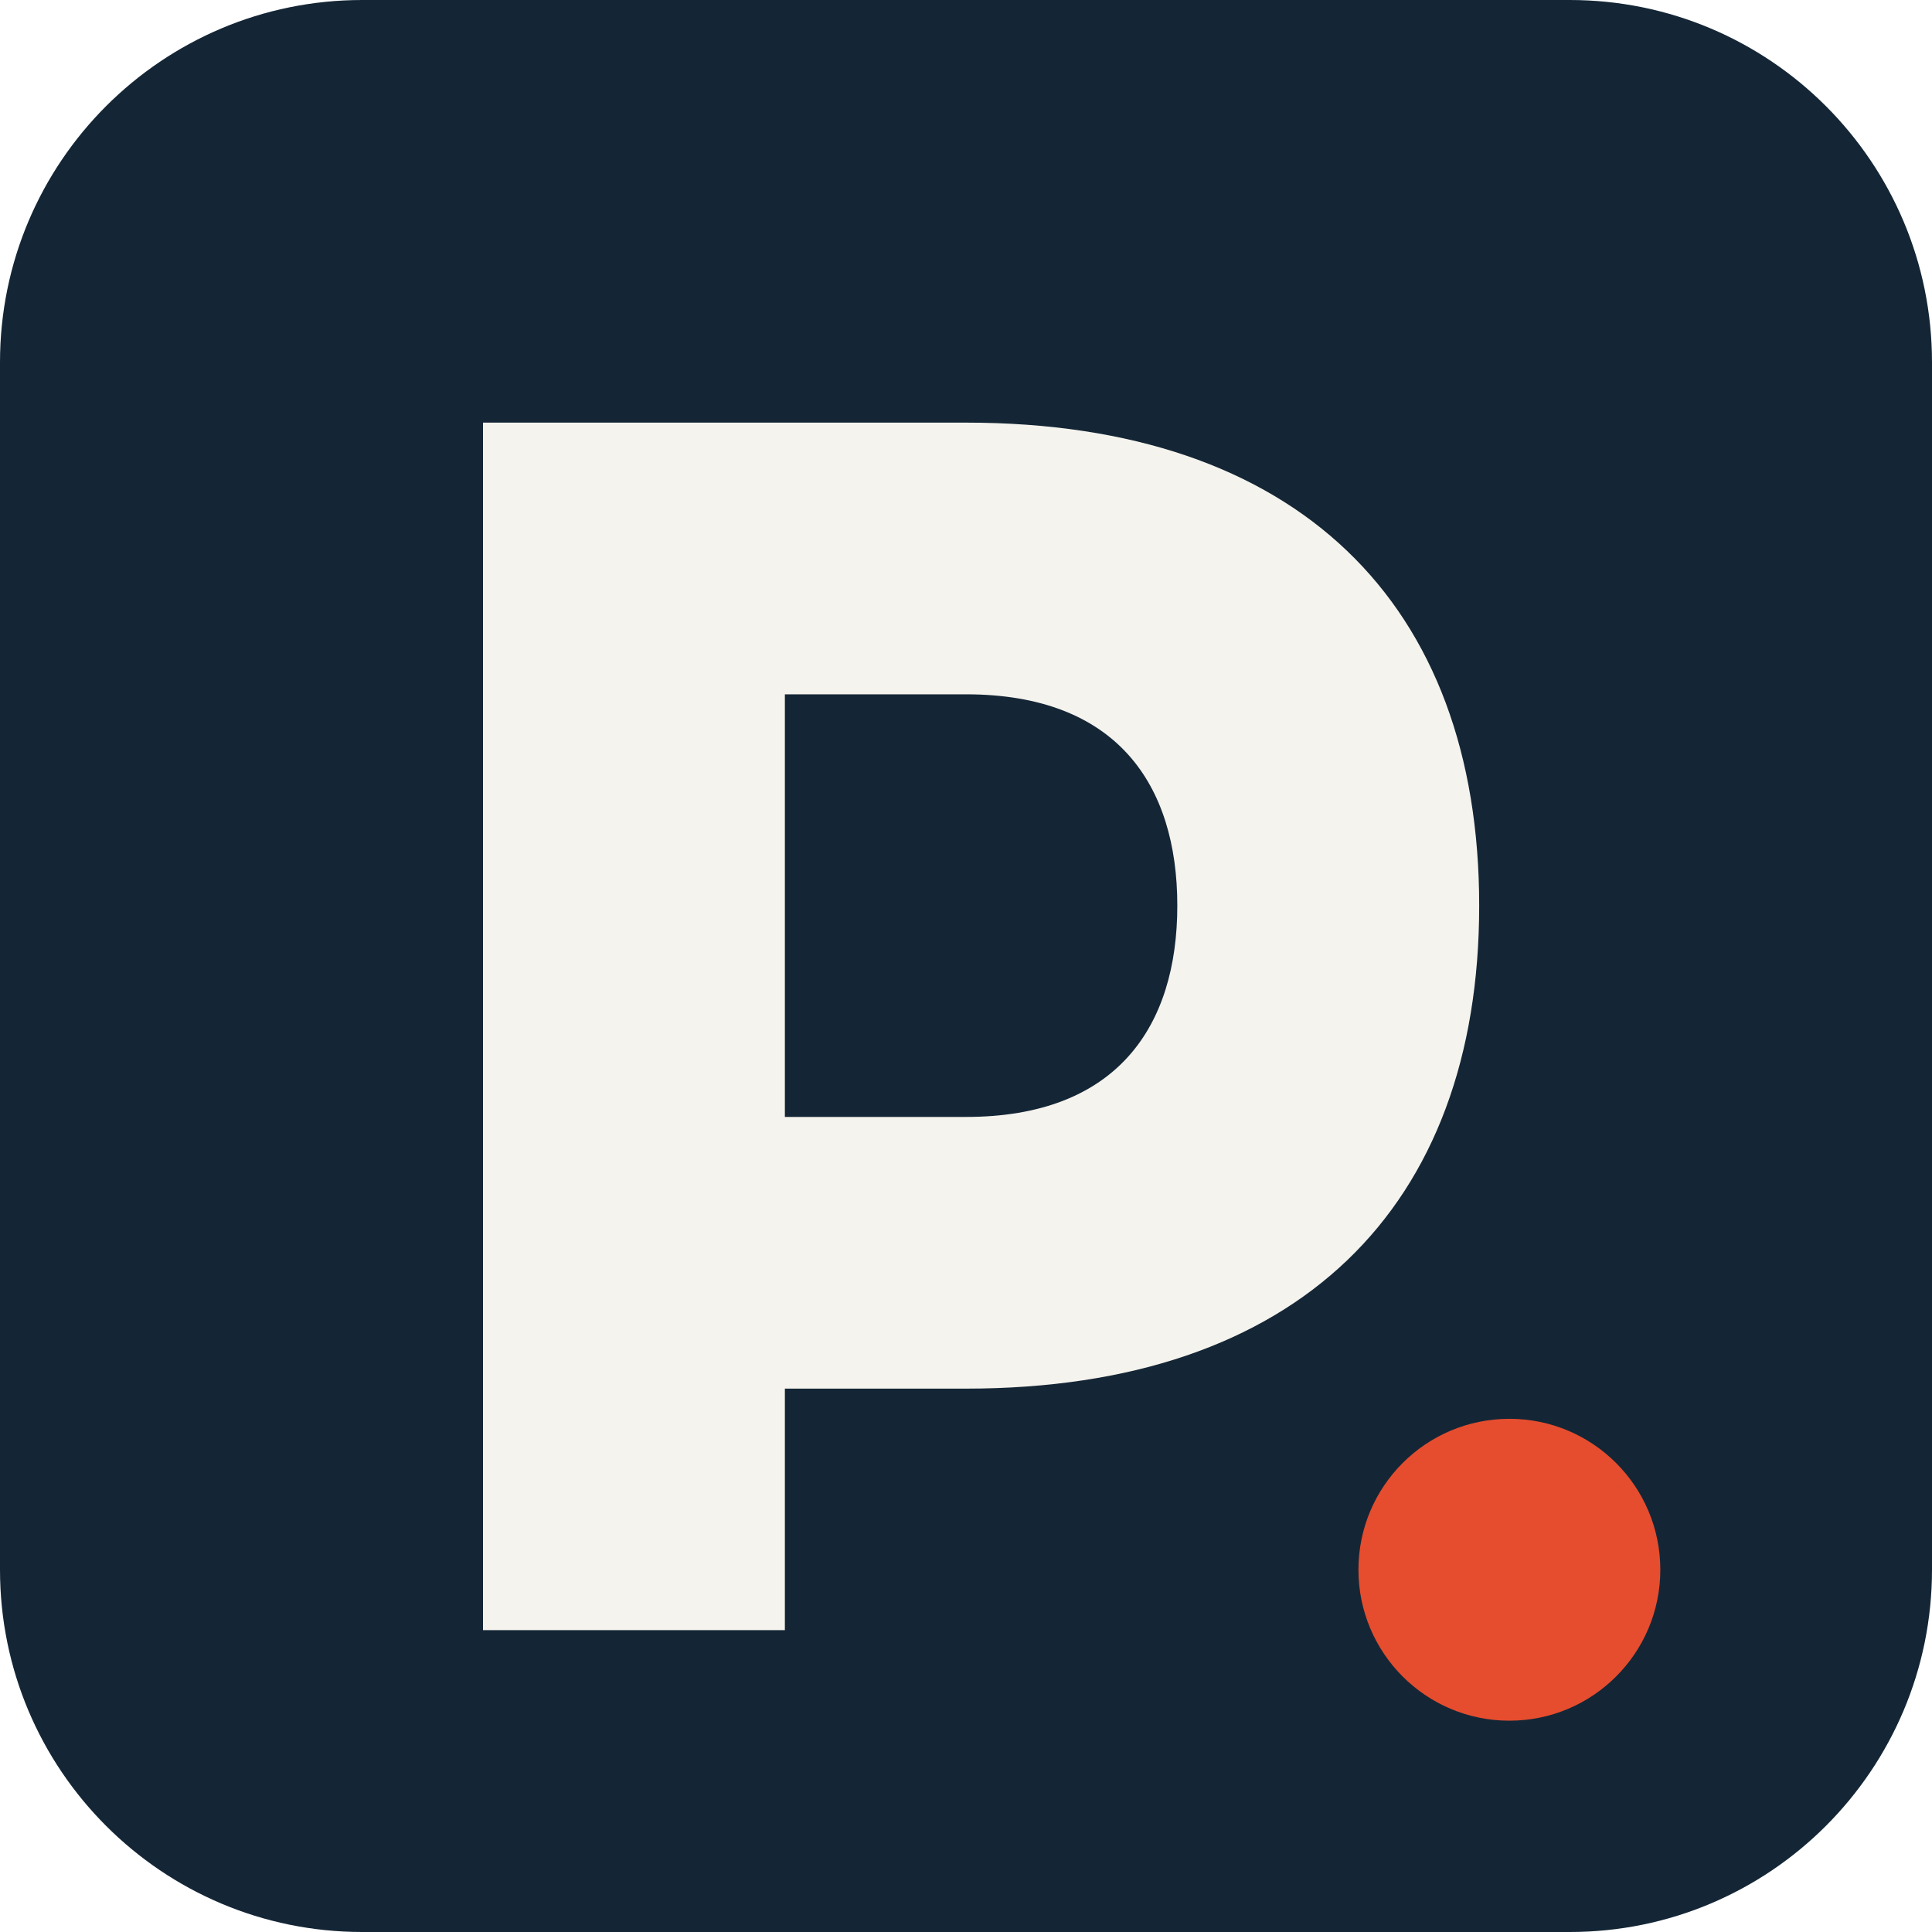
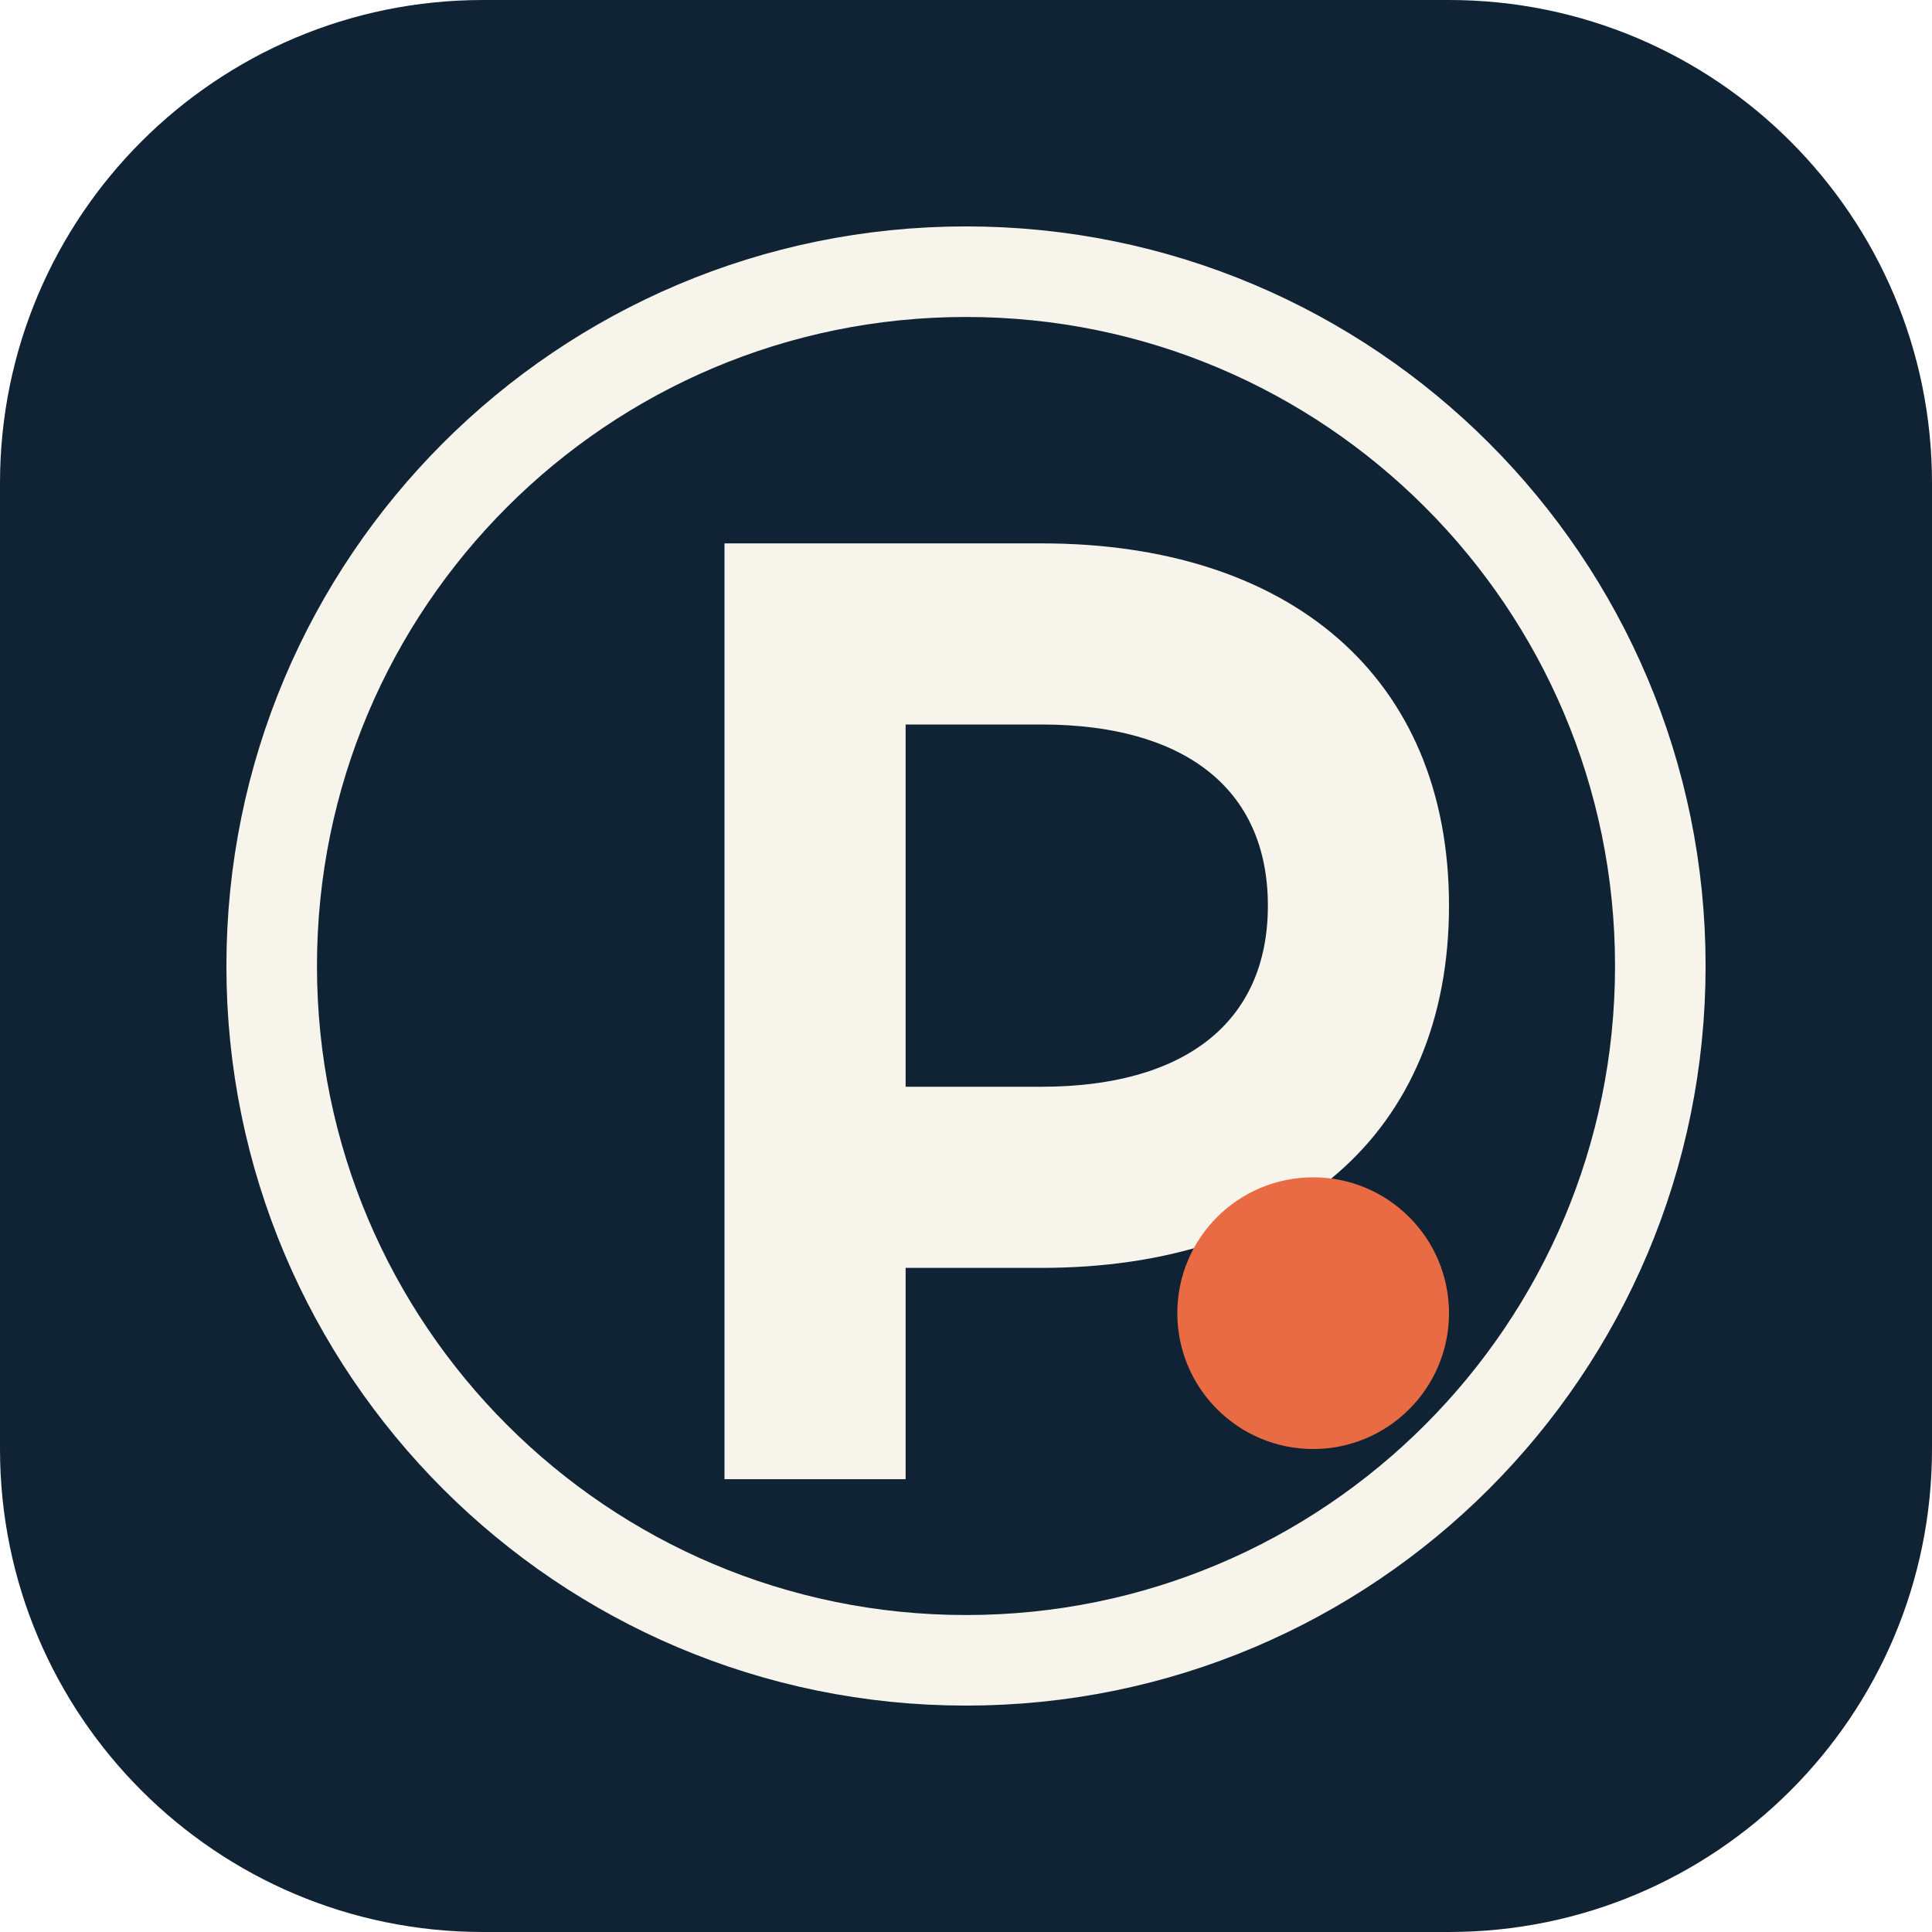
<svg xmlns="http://www.w3.org/2000/svg" viewBox="0 0 64 64">
-   <rect width="64" height="64" rx="12" fill="#142636" />
-   <path d="M16 14h16c11 0 17 6 17 16S43 46 32 46h-6v8H16zm10 9v14h6c5 0 7-3 7-7s-2-7-7-7z" fill="#f5f3ed" />
-   <circle cx="50" cy="52" r="5" fill="#e54d2e" />
+   <rect width="64" height="64" rx="16" fill="#102334" />
+   <circle cx="32" cy="32" r="23" fill="none" stroke="#f7f4ec" stroke-width="3" />
+   <path d="M24 18h10.5c8.2 0 13.5 4.4 13.5 12s-5.3 12-13.5 12H30v7H24zm6 6v12h4.5c4.7 0 7.5-2.1 7.5-6s-2.8-6-7.5-6z" fill="#f7f4ec" />
+   <circle cx="43.5" cy="43.5" r="4.5" fill="#e96b43" />
</svg>
